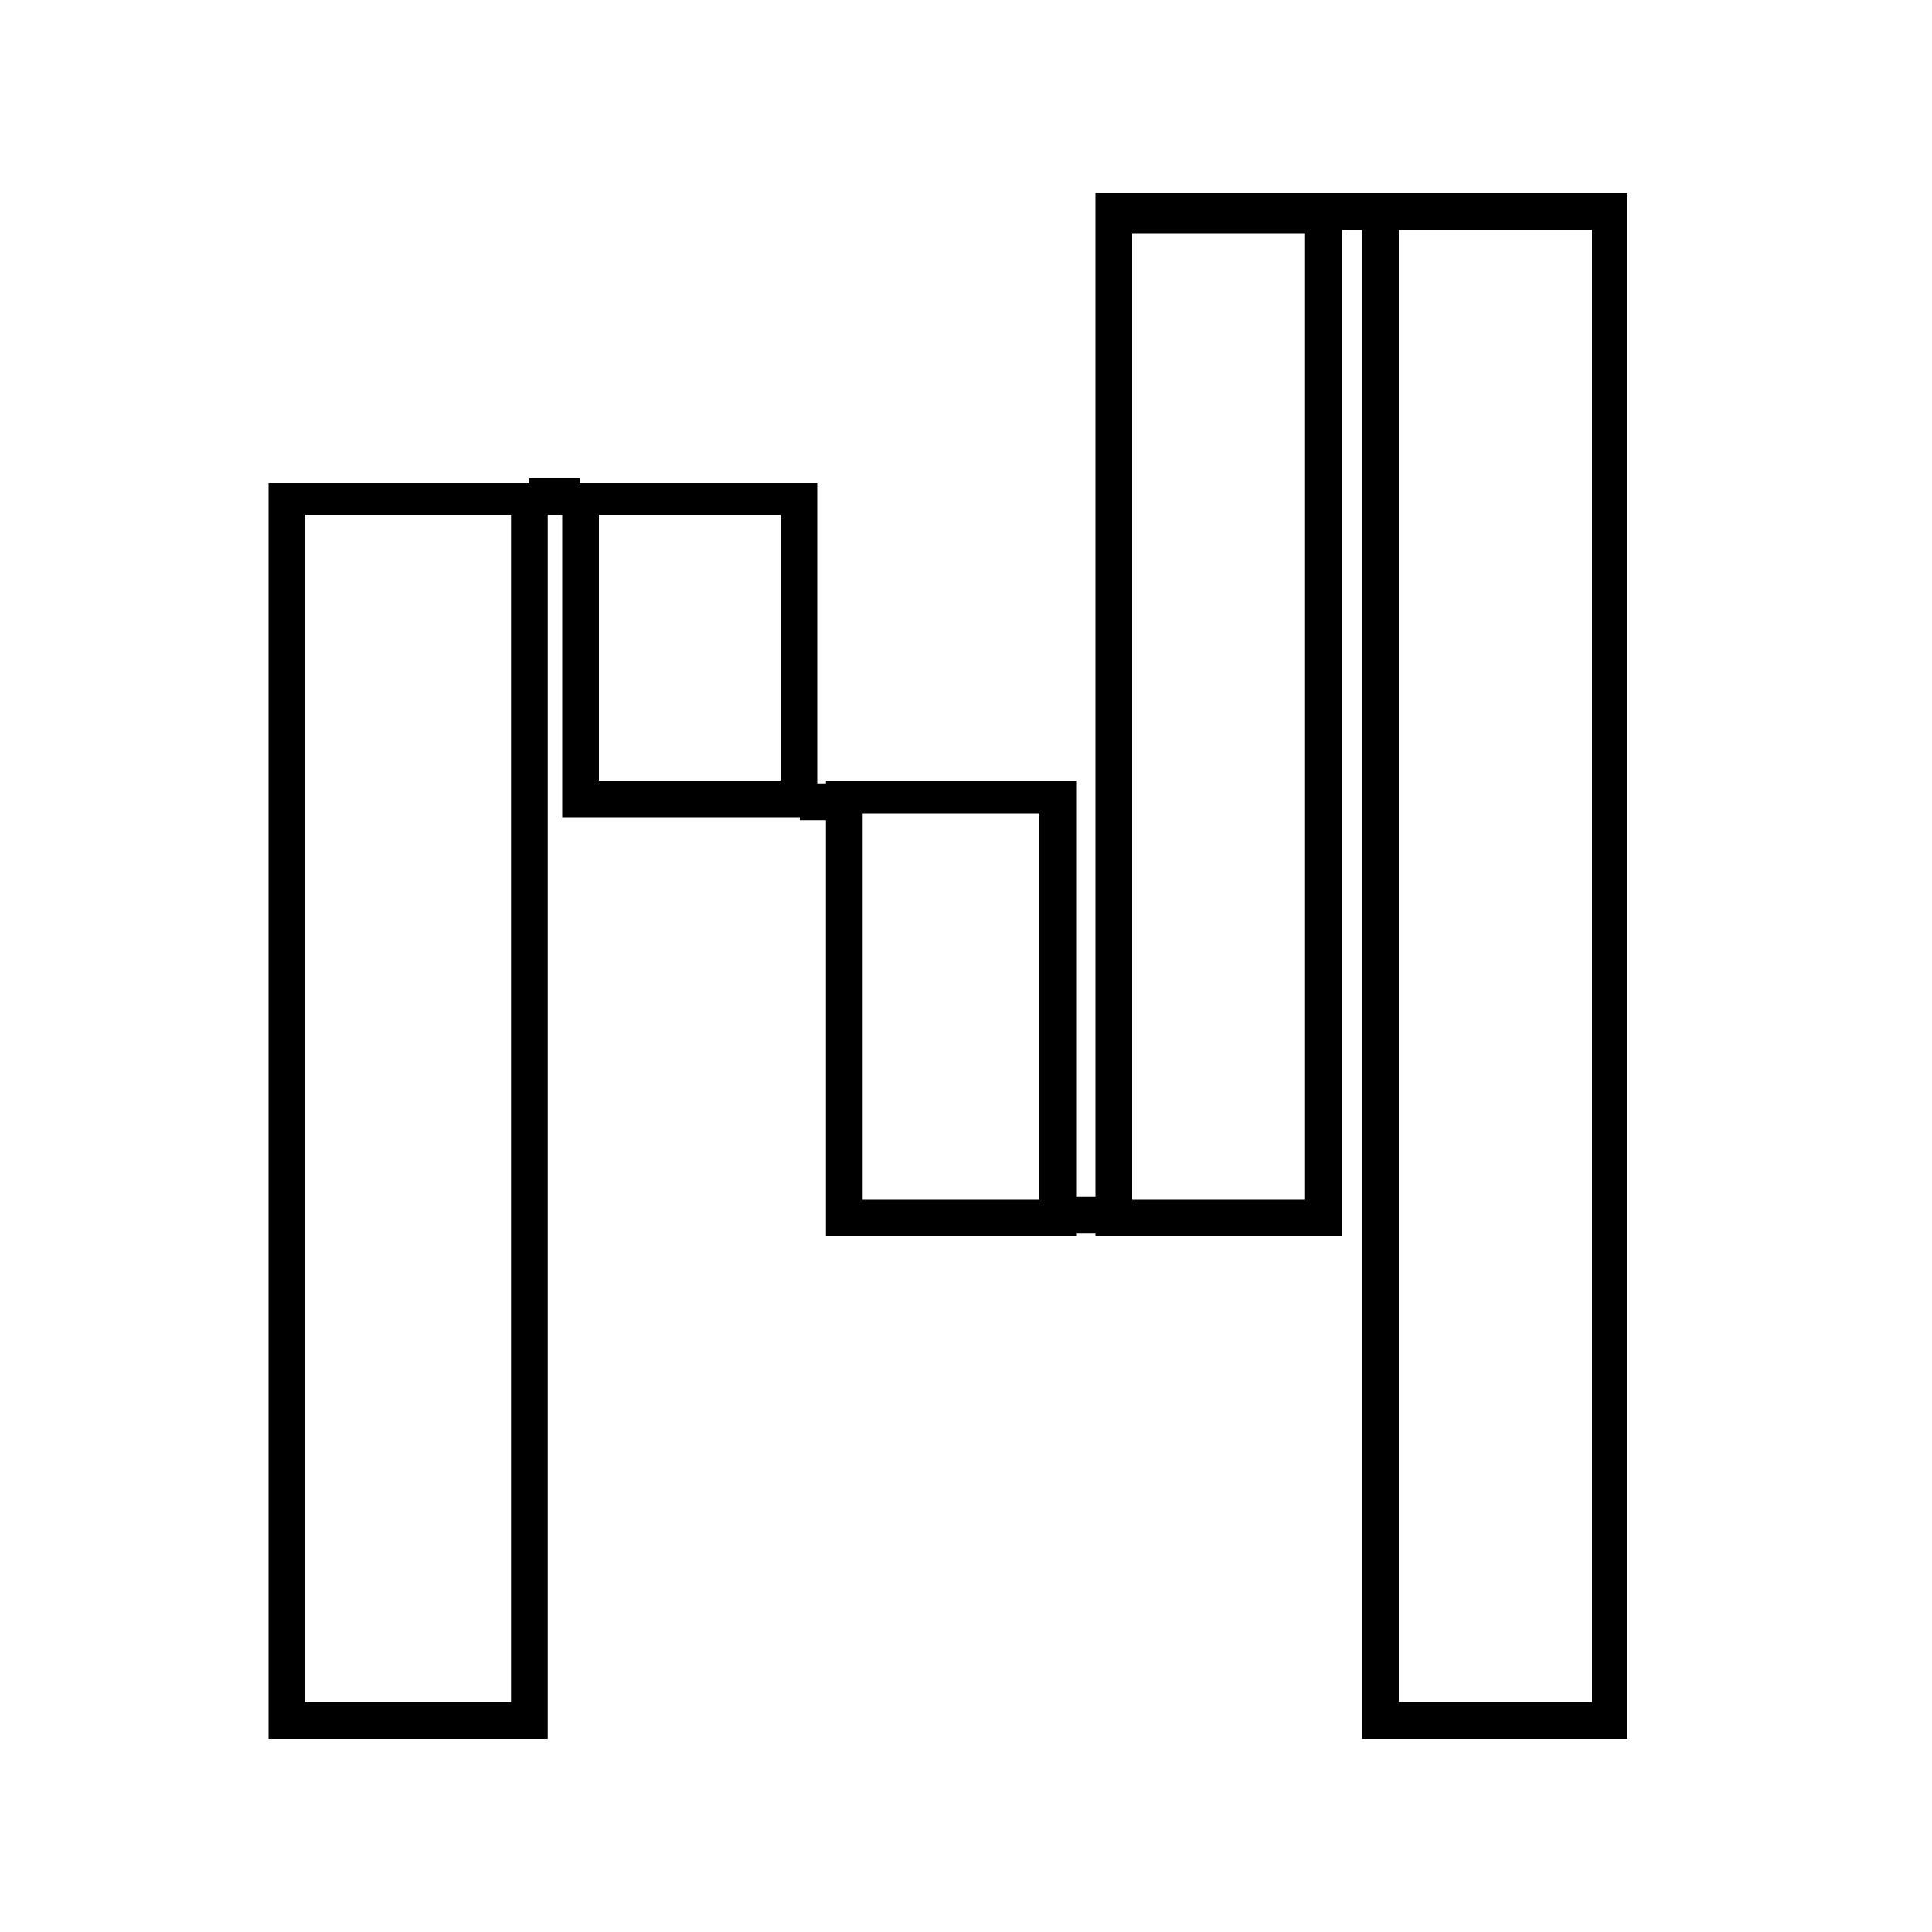
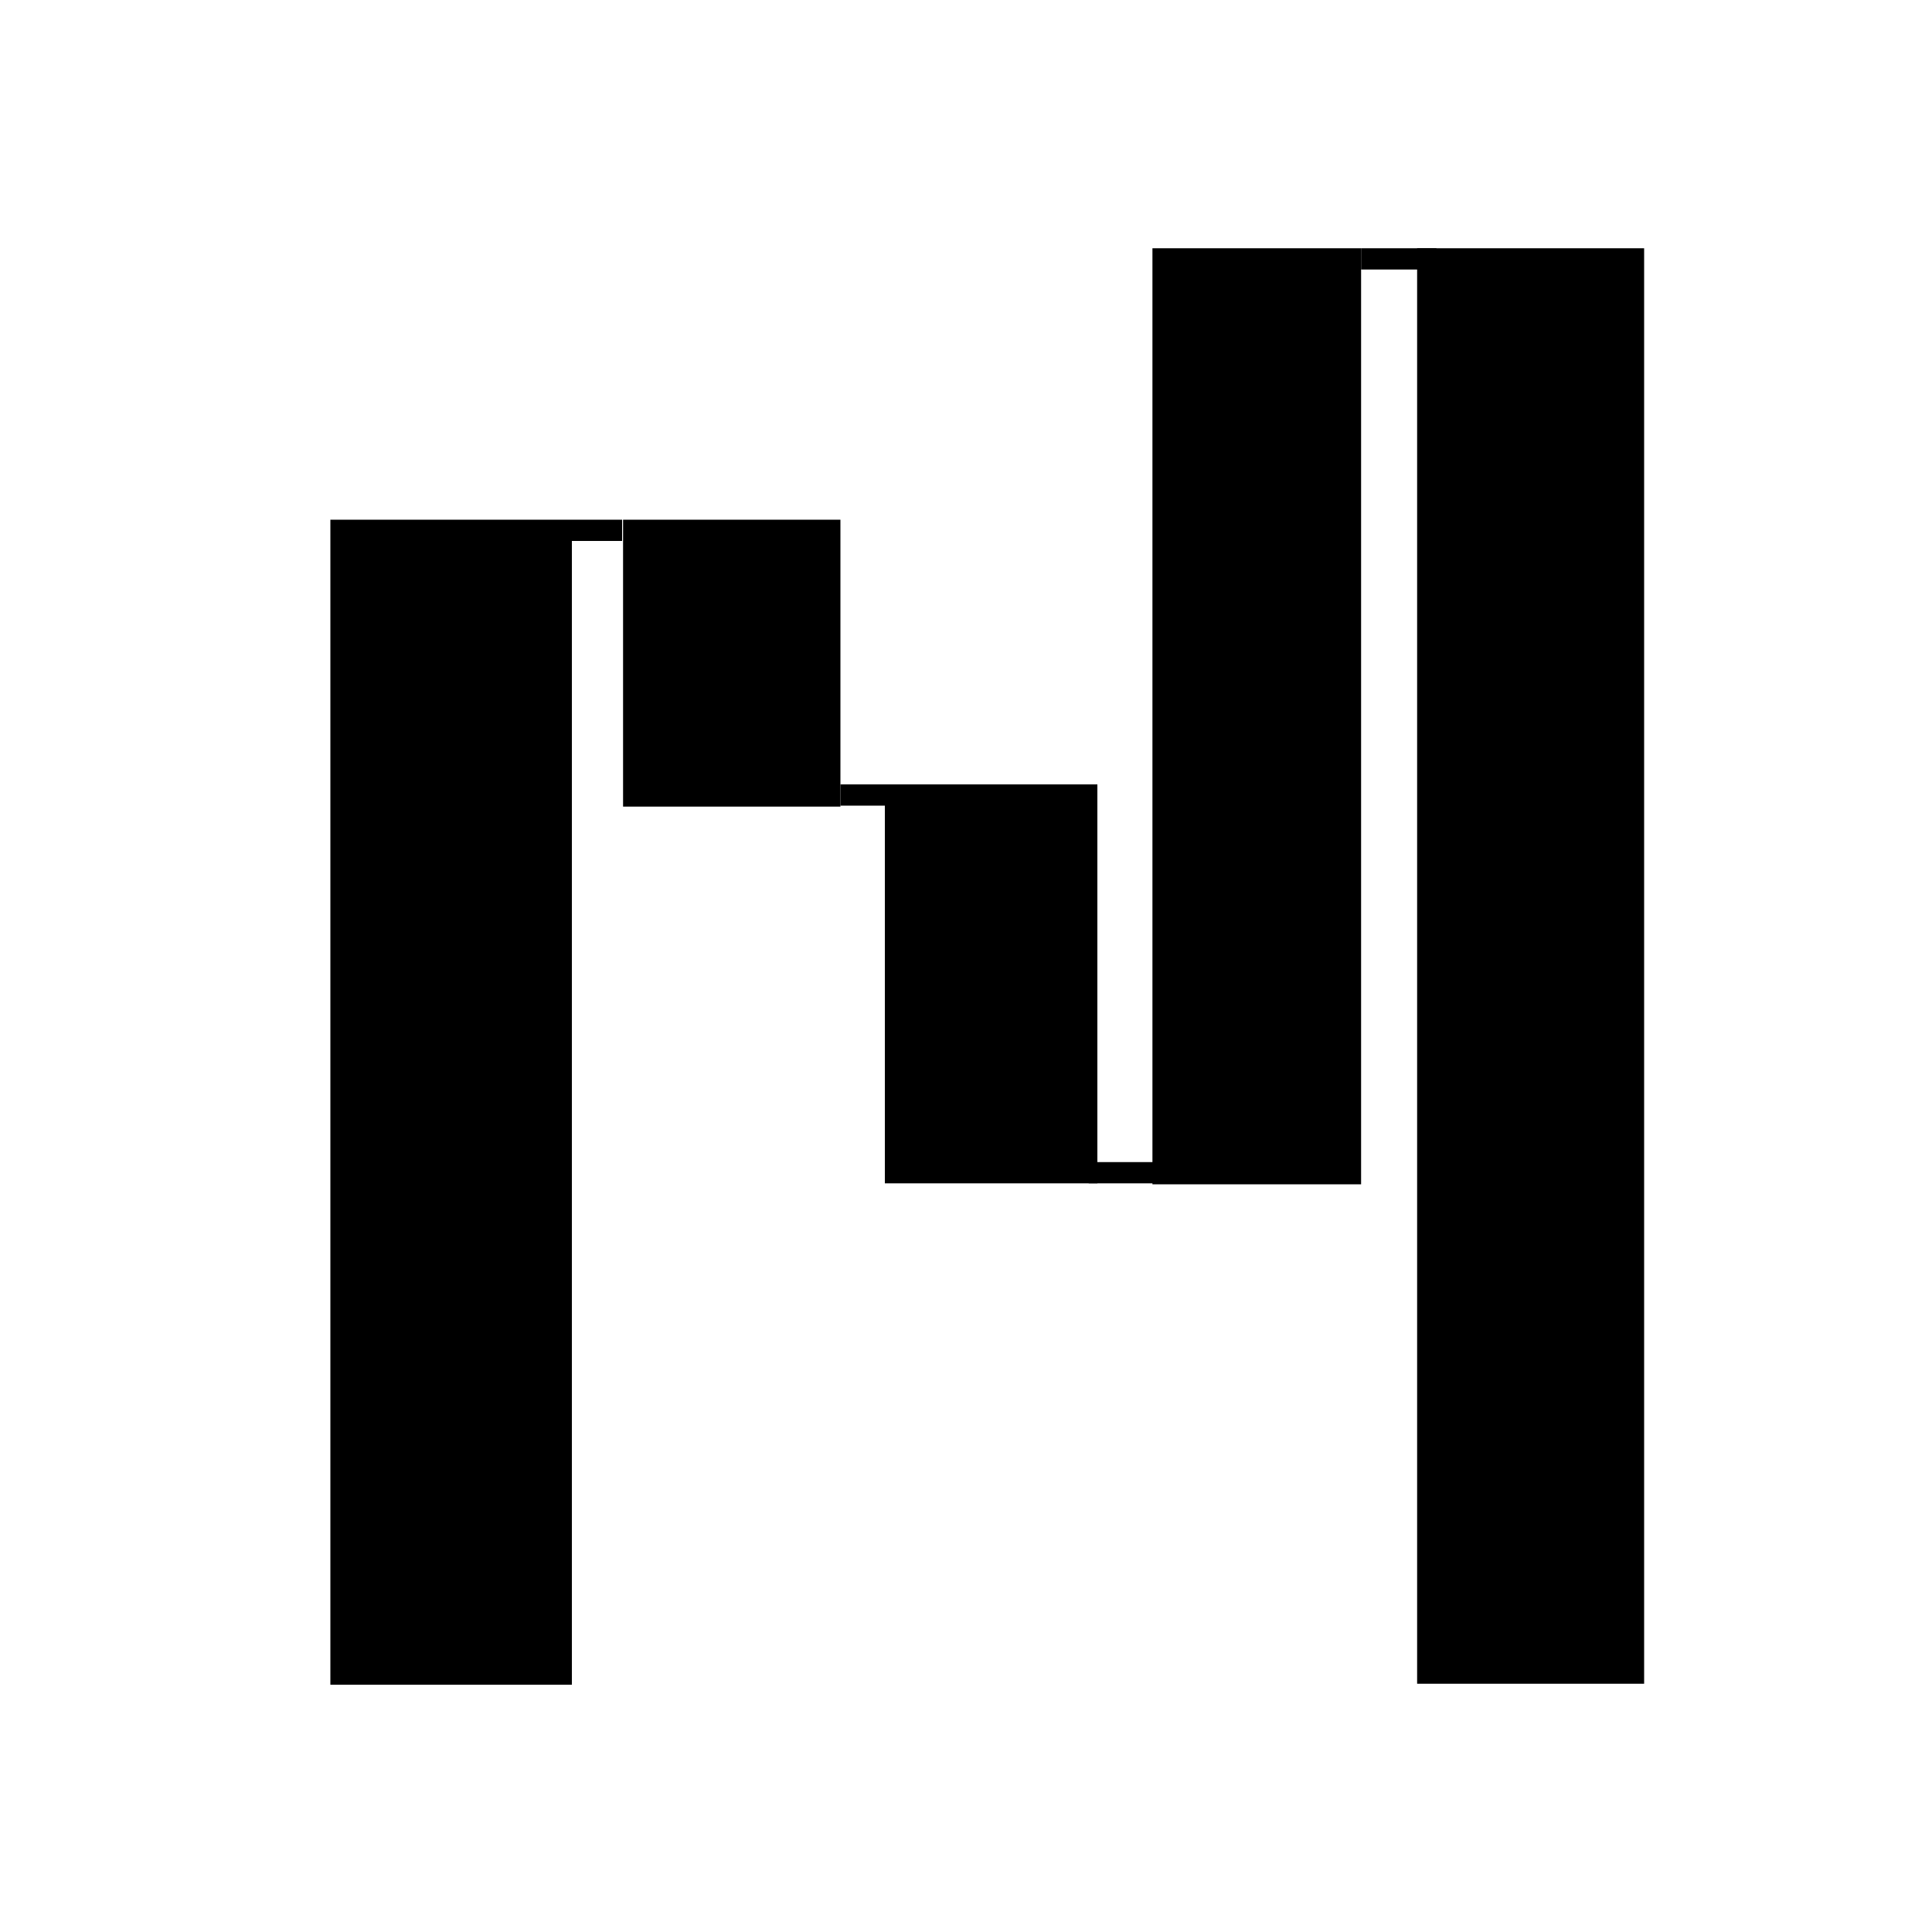
<svg xmlns="http://www.w3.org/2000/svg" id="Layer_1" viewBox="0 0 20 20">
-   <path d="M5.67,18H2.78V5H5.67Zm-2.51-.38H5.29V5.33H3.16Z" />
-   <path d="M8.46,8.46H5.82V5H8.46ZM6.2,8.08H8.08V5.33H6.2Z" />
-   <path d="M13.89,12.8H11.34V2h2.55Zm-2.17-.38h1.79v-10H11.72Z" />
-   <path d="M11.14,12.8H8.55V8.08h2.59Zm-2.21-.38h1.83v-4H8.93Z" />
-   <path d="M16.84,18H14.1V2h2.74Zm-2.36-.38h2V2.38h-2Z" />
-   <rect x="13.69" y="2" width="0.62" height="0.38" />
-   <rect x="10.95" y="12.39" width="0.59" height="0.38" />
-   <rect x="5.48" y="4.95" width="0.52" height="0.38" />
-   <rect x="8.28" y="8.11" width="0.46" height="0.38" />
+   <rect x="3.42" y="5.38" width="2.5" height="12.06" />
+   <rect x="6.45" y="5.38" width="2.25" height="2.97" />
+   <rect x="11.93" y="2.57" width="2.16" height="9.69" />
+   <rect x="9.16" y="8.12" width="2.2" height="4.13" />
+   <rect x="14.67" y="2.57" width="2.35" height="14.86" />
+   <rect x="5.92" y="5.38" width="0.52" height="0.22" />
+   <rect x="8.7" y="8.12" width="0.52" height="0.22" />
+   <rect x="11.27" y="12.03" width="0.78" height="0.22" />
+   <rect x="14.09" y="2.57" width="0.78" height="0.22" />
</svg>
